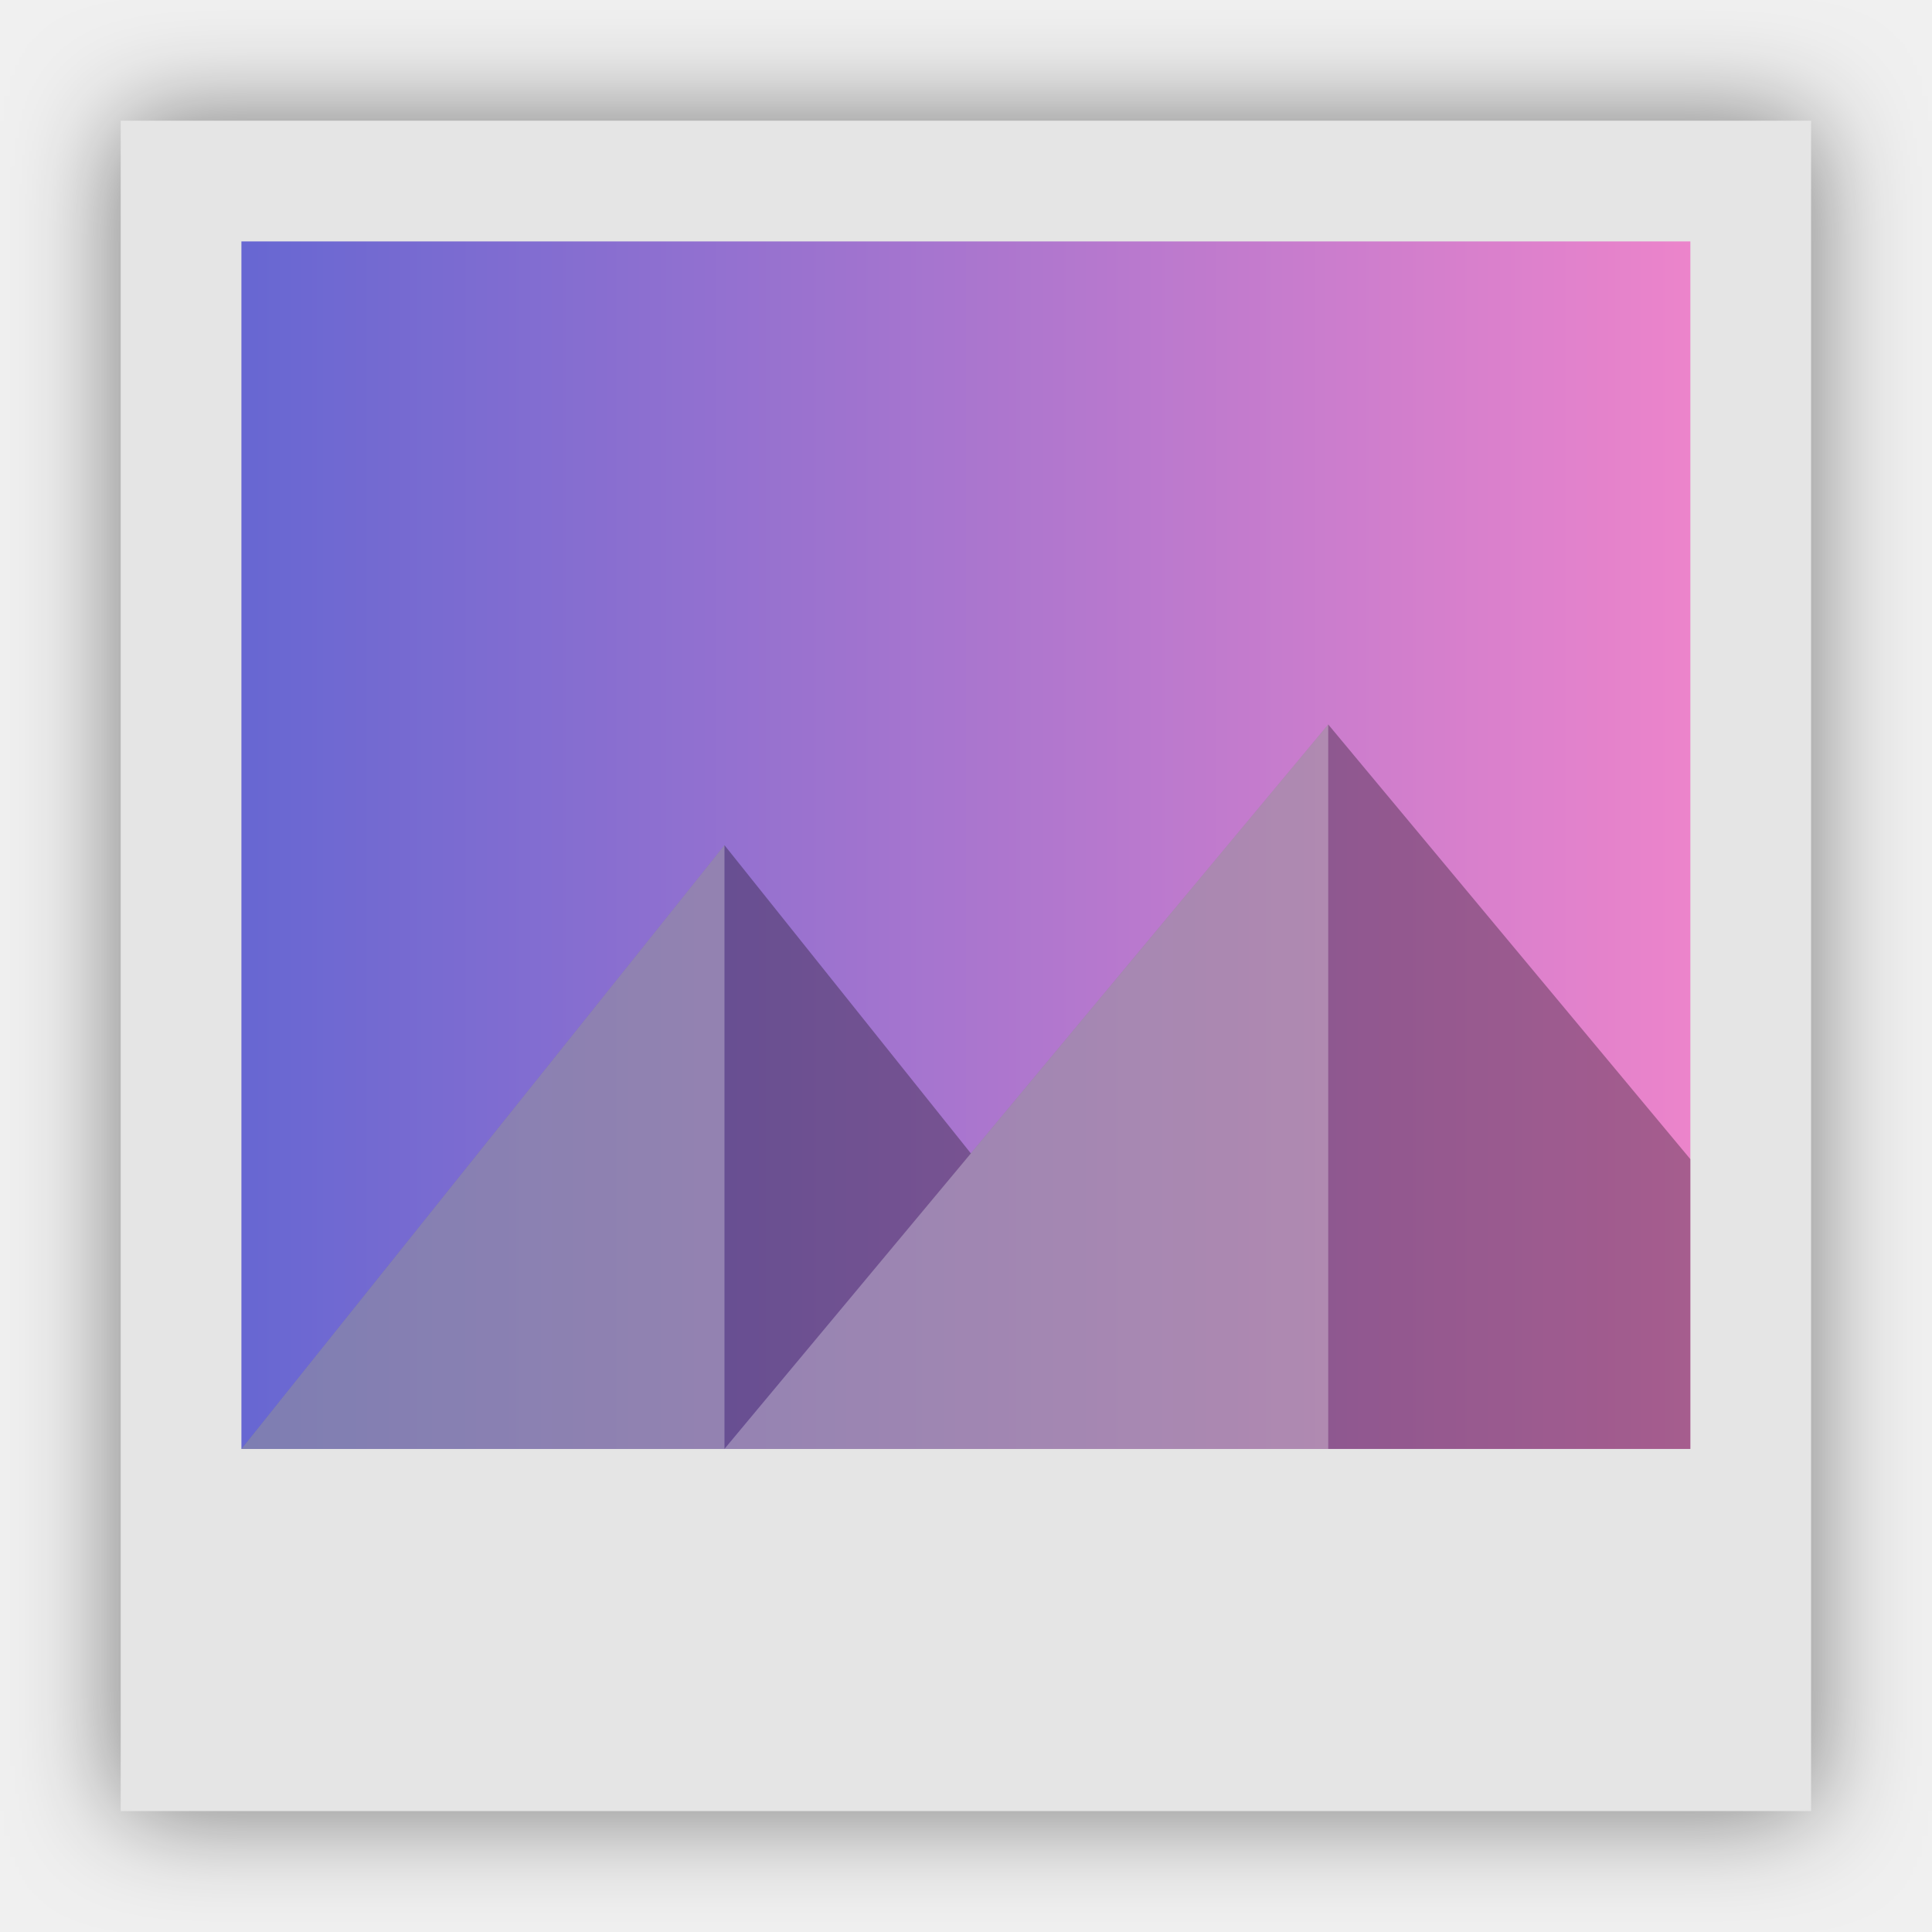
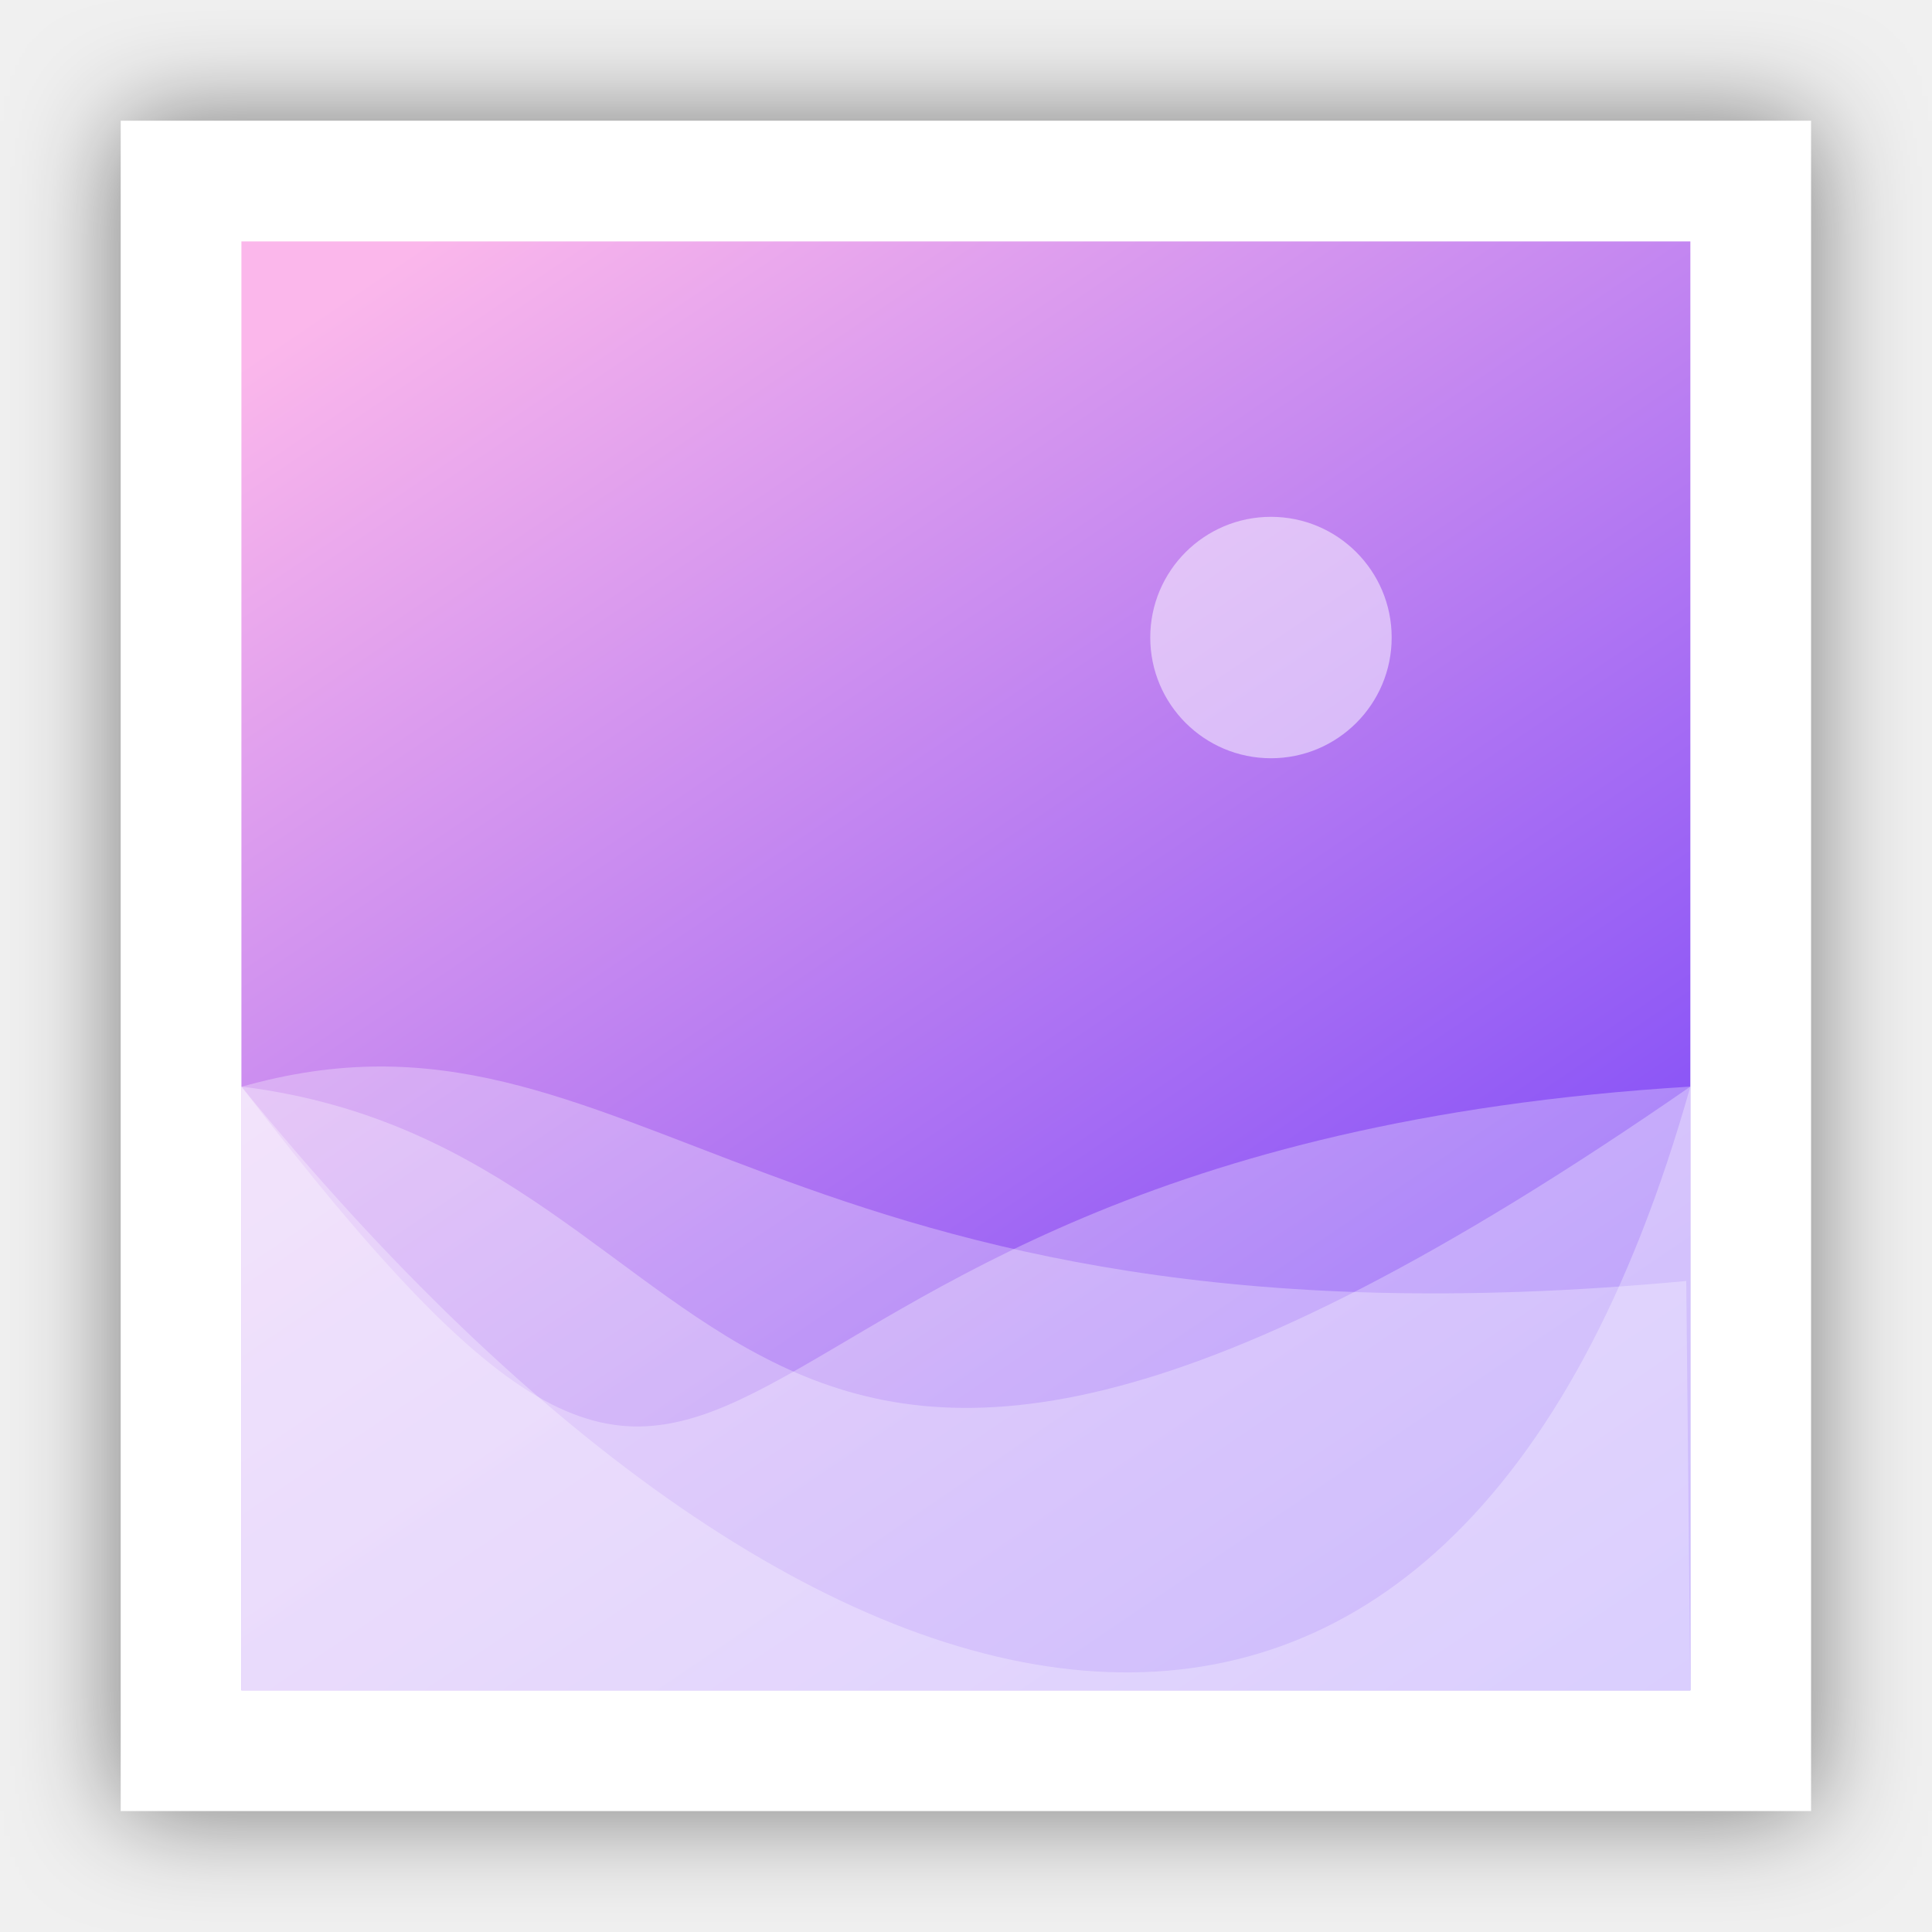
- <svg xmlns="http://www.w3.org/2000/svg" xmlns:xlink="http://www.w3.org/1999/xlink" width="32" height="32" viewBox="0 0 8.467 8.467" version="1.1" id="svg8">
+ <svg xmlns="http://www.w3.org/2000/svg" xmlns:xlink="http://www.w3.org/1999/xlink" id="svg8" version="1.1" viewBox="0 0 8.467 8.467" height="32" width="32">
  <defs id="defs2">
    <linearGradient id="linearGradient875">
-       <stop style="stop-color:#6767d2;stop-opacity:1" offset="0" id="stop871" />
-       <stop style="stop-color:#ec84cb;stop-opacity:1" offset="1" id="stop873" />
+       <stop id="stop871" offset="0" style="stop-color:#fbb7eb;stop-opacity:1" />
+       <stop id="stop873" offset="1" style="stop-color:#3308ff;stop-opacity:1" />
    </linearGradient>
-     <linearGradient xlink:href="#linearGradient875" id="linearGradient877" x1="1.058" y1="3.704" x2="7.408" y2="3.704" gradientUnits="userSpaceOnUse" />
-     <filter style="color-interpolation-filters:sRGB" id="filter33161" x="-0.075" width="1.15" y="-0.075" height="1.15">
-       <feGaussianBlur stdDeviation="0.232" id="feGaussianBlur33163" />
+     <linearGradient gradientUnits="userSpaceOnUse" y2="8.955" x2="7.757" y1="0.439" x1="2.95" id="linearGradient877" xlink:href="#linearGradient875" gradientTransform="matrix(1,0,0,1.2,0,-0.2116667)" />
+     <filter style="color-interpolation-filters:sRGB" id="filter33165" x="-0.075" width="1.15" y="-0.075" height="1.15">
+       <feGaussianBlur stdDeviation="0.232" id="feGaussianBlur33167" />
    </filter>
  </defs>
  <g id="layer1">
-     <rect transform="matrix(1,0,0,-1,-1.615419,0.9609407)" style="opacity:0.5;fill:#000000;fill-opacity:1;stroke:none;stroke-width:2.477;filter:url(#filter33161)" id="rect833-95" width="7.408" height="7.408" x="2.145" y="-6.977" />
-     <rect style="opacity:1;fill:#e5e5e5;fill-opacity:1;stroke:none;stroke-width:2.477" id="rect833" width="7.408" height="7.408" x="0.529" y="0.529" />
-     <rect y="1.058" x="1.058" height="5.292" width="6.35" id="rect833-9" style="opacity:1;fill:url(#linearGradient877);fill-opacity:1;stroke:none;stroke-width:1.938" />
-     <path d="m 5.821,3.175 -2.646,3.175 H 7.408 V 5.08 Z" style="opacity:0.3;fill:#000000;fill-opacity:1;stroke:none;stroke-width:1.795" id="rect833-9-6" />
-     <path id="path999" d="M 3.175,6.35 4.255,5.055 3.175,3.704 1.058,6.35 Z" style="fill:#000000;fill-opacity:1;stroke:none;stroke-width:0.265px;stroke-linecap:butt;stroke-linejoin:miter;stroke-opacity:1;opacity:0.3" />
-     <path id="path932" d="M 1.058,6.35 3.175,3.704 3.175,6.35 Z" style="fill:#fdfdfd;stroke:none;stroke-width:0.265px;stroke-linecap:butt;stroke-linejoin:miter;stroke-opacity:1;fill-opacity:1;opacity:0.3" />
-     <path id="path934" d="M 3.175,6.35 5.821,3.175 l -1e-7,3.175 z" style="opacity:0.3;fill:#ffffff;fill-opacity:1;stroke:none;stroke-width:0.265px;stroke-linecap:butt;stroke-linejoin:miter;stroke-opacity:1" />
+     <rect y="-6.977" x="2.145" height="7.408" width="7.408" id="rect833-95" style="opacity:0.5;fill:#000000;fill-opacity:1;stroke:none;stroke-width:2.477;filter:url(#filter33165)" transform="matrix(1,0,0,-1,-1.615419,0.9609407)" />
+     <rect y="0.529" x="0.529" height="7.408" width="7.408" id="rect833" style="opacity:1;fill:#ffffff;fill-opacity:1;stroke:none;stroke-width:2.477" />
+     <rect style="opacity:1;fill:url(#linearGradient877);fill-opacity:1;stroke:none;stroke-width:2.123" id="rect833-9" width="6.35" height="6.35" x="1.058" y="1.058" />
+     <circle r="0.529" cy="2.794" cx="5.57" id="path869" style="opacity:0.5;fill:#ffffff;fill-opacity:1;stroke:none;stroke-width:0.53" />
+     <path id="rect833-9-5-9" style="opacity:0.3;fill:#ffffff;fill-opacity:1;stroke:none;stroke-width:1.371" d="m 7.408,4.762 c -4.762,0.291 -3.896,3.201 -6.35,0 V 7.408 H 7.408 Z" />
+     <path id="rect833-9-5" style="opacity:0.3;fill:#ffffff;fill-opacity:1;stroke:none;stroke-width:1.371" d="m 1.058,4.762 c 2.293,0.283 1.985,3.022 6.35,0 V 7.408 H 1.058 Z" />
+     <path id="rect833-9-5-2" style="opacity:0.3;fill:#ffffff;fill-opacity:1;stroke:none;stroke-width:1.371" d="M 7.39,5.614 C 3.375,5.99 2.781,4.272 1.058,4.763 v 2.646 h 6.35 z" />
+     <path id="rect833-9-5-3" style="opacity:0.3;fill:#ffffff;fill-opacity:1;stroke:none;stroke-width:1.371" d="m 1.058,4.762 c 2.556,3.139 5.308,3.696 6.35,0 V 7.408 H 1.058 Z" />
  </g>
</svg>
